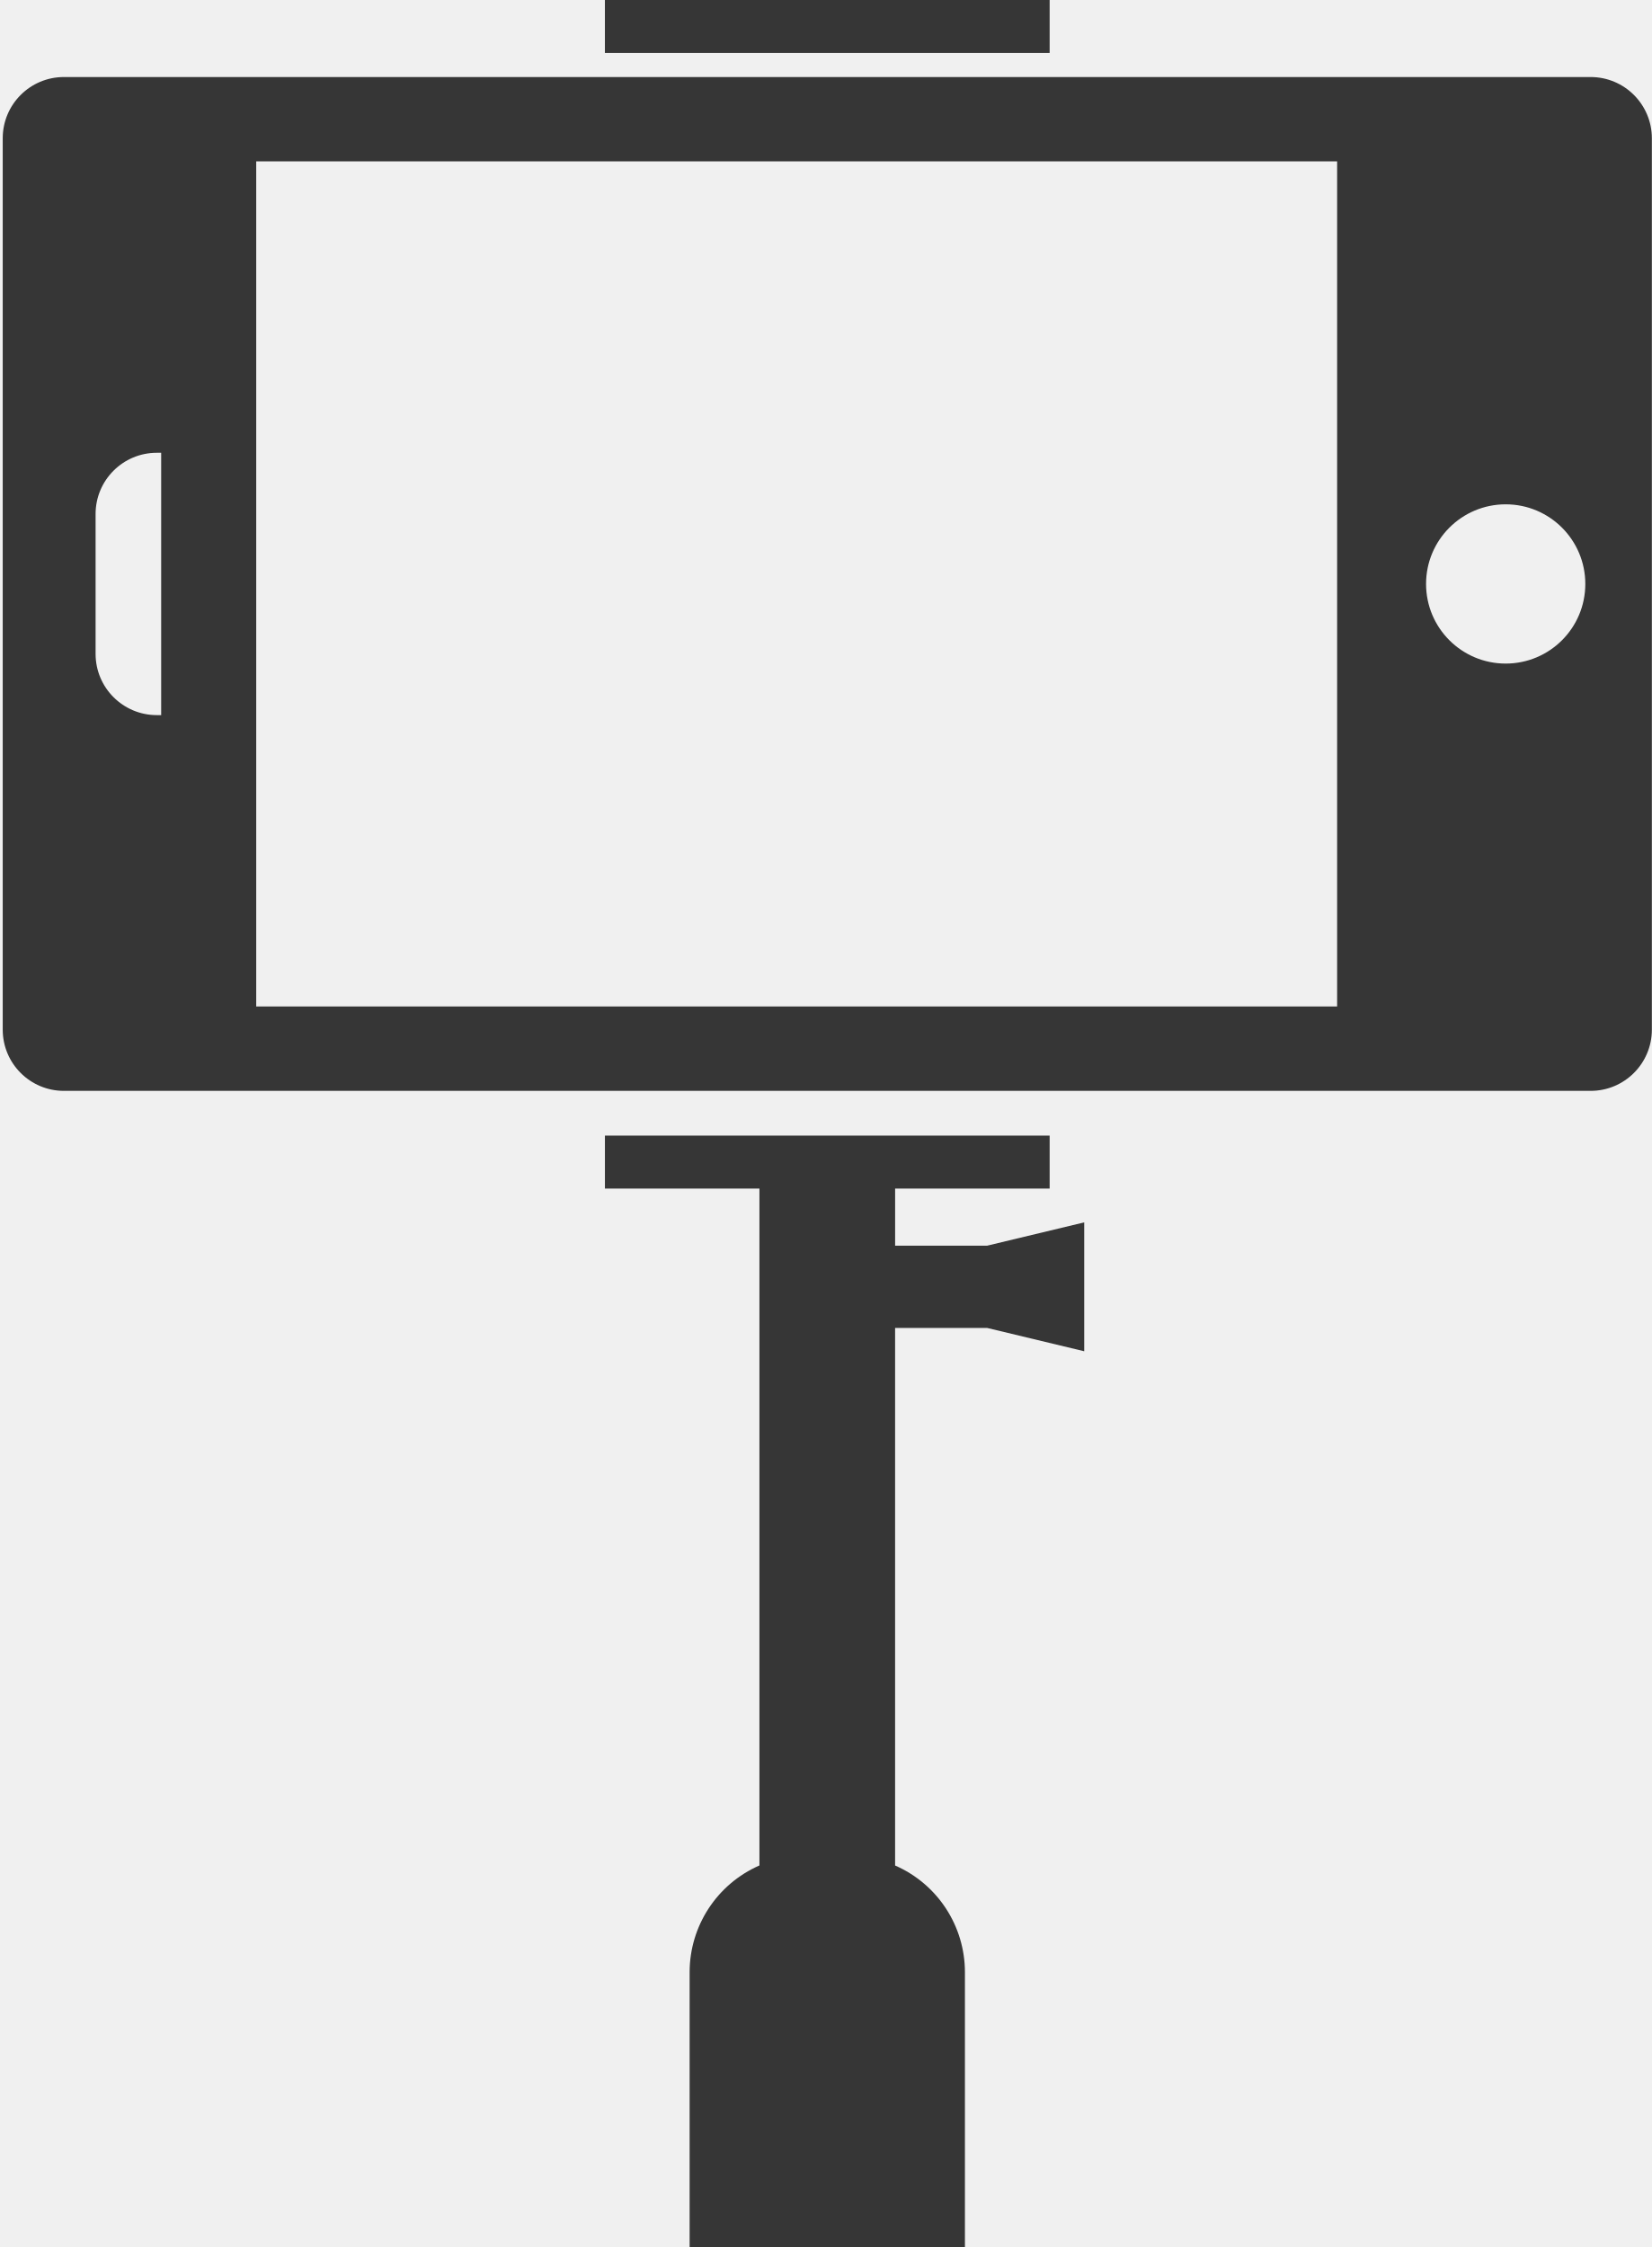
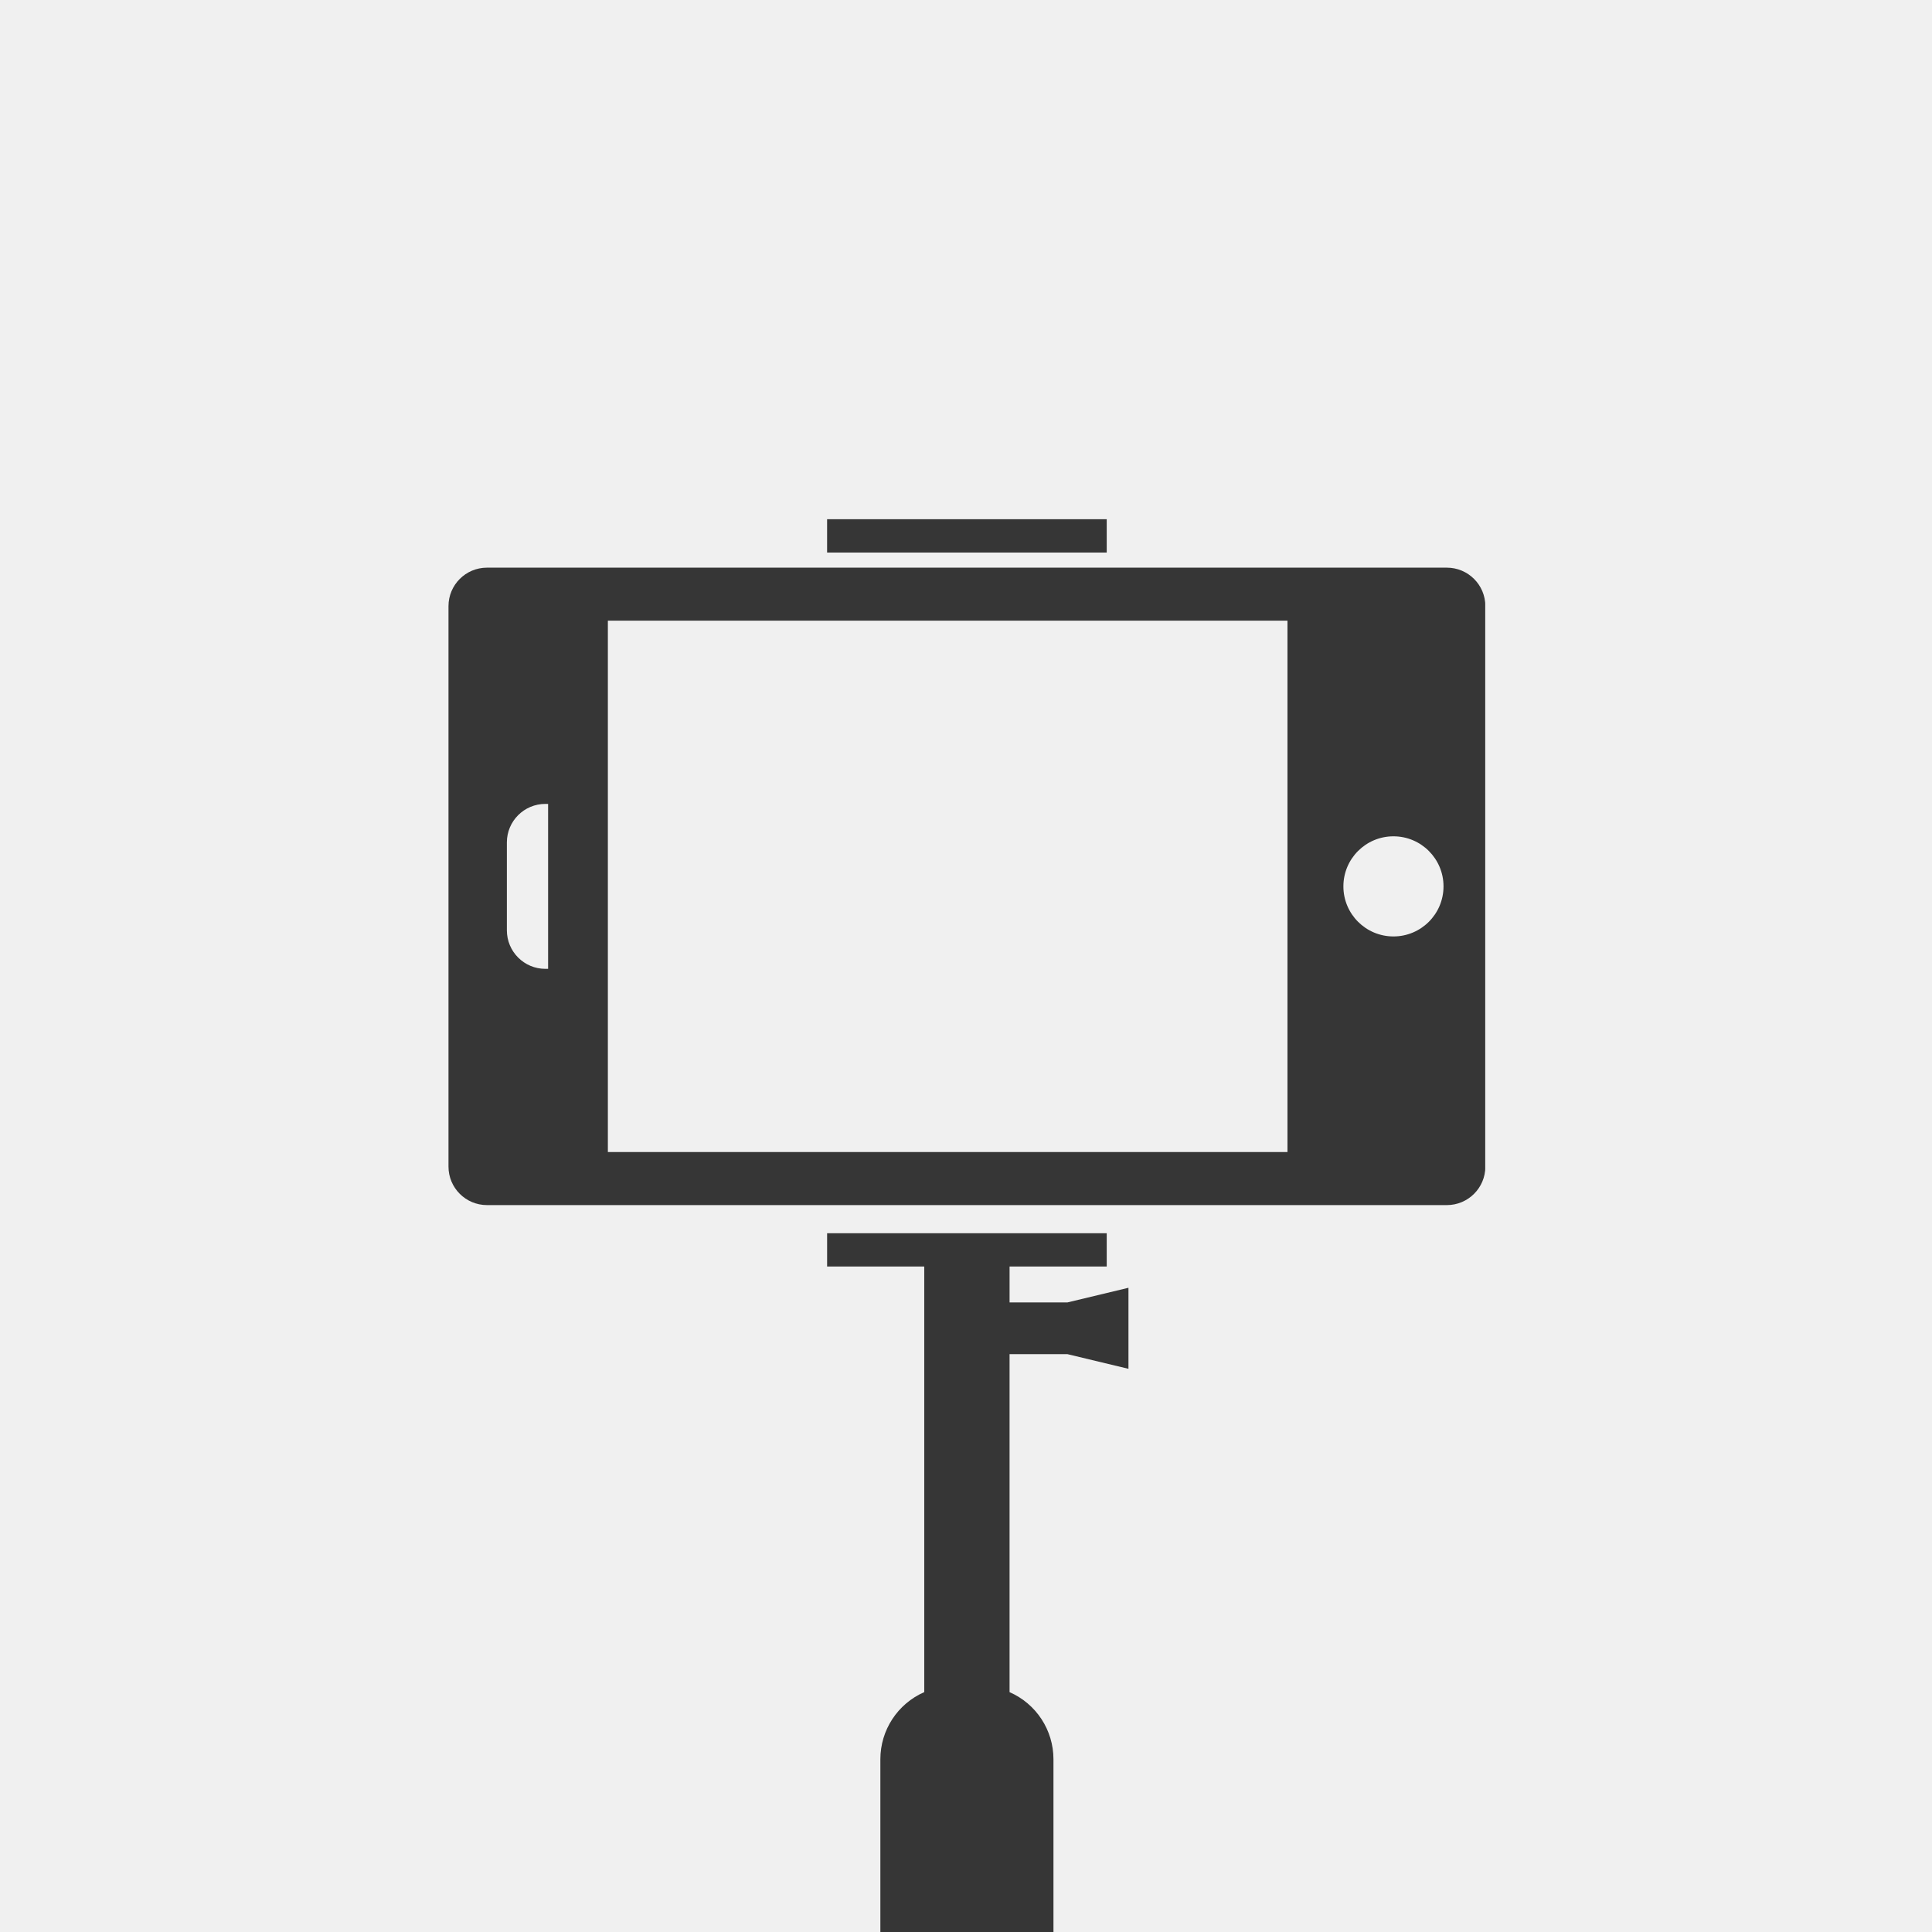
- <svg xmlns="http://www.w3.org/2000/svg" width="86" height="117" fill="none">
-   <path d="M82.821 4.011H3.33A3.188 3.188 0 0 0 .142 7.199v46.413a3.187 3.187 0 0 0 3.188 3.189h79.492a3.188 3.188 0 0 0 3.189-3.189V7.199a3.189 3.189 0 0 0-3.19-3.188ZM8.392 37.236h-.226a3.19 3.19 0 0 1-3.189-3.189v-7.283a3.188 3.188 0 0 1 3.189-3.188h.226v13.66Zm61.231 15.172H13.341V8.402h56.282v44.006ZM78.4 34.552a4.146 4.146 0 0 1-4.146-4.147 4.146 4.146 0 1 1 4.146 4.147ZM54.654 0H31.497v2.758h23.157V0ZM46.608 64.861v-2.973h8.046V59.13H31.498v2.758h8.045v35.246a6.068 6.068 0 0 0-3.635 5.559V117h14.335v-14.307a6.062 6.062 0 0 0-3.636-5.557v-27.99h4.796l5.051 1.213v-6.711l-5.051 1.213h-4.795Z" fill="#363636" />
+ <svg xmlns="http://www.w3.org/2000/svg" width="160" height="160" fill="none">
+   <g clip-path="url(#a)" fill="#363636">
+     <path d="M119.821 47.011H40.33a3.188 3.188 0 0 0-3.188 3.188v46.413a3.187 3.187 0 0 0 3.188 3.189h79.492a3.188 3.188 0 0 0 3.189-3.189V50.199a3.189 3.189 0 0 0-3.19-3.188ZM45.392 80.236h-.226a3.19 3.19 0 0 1-3.189-3.189v-7.283a3.188 3.188 0 0 1 3.189-3.188h.226v13.66Zm61.231 15.172H50.341V51.402h56.282v44.006Zm8.777-17.856a4.146 4.146 0 0 1-4.146-4.147 4.146 4.146 0 1 1 4.146 4.147ZM91.654 43H68.497v2.758h23.157V43ZM83.608 107.861v-2.973h8.046v-2.758H68.498v2.758h8.045v35.246a6.068 6.068 0 0 0-3.635 5.559V160h14.335v-14.307a6.062 6.062 0 0 0-3.636-5.557v-27.99h4.796l5.051 1.213v-6.711l-5.051 1.213h-4.795Z" />
+   </g>
+   <defs>
+     <clipPath id="a">
+       <path fill="#fff" transform="translate(37 43)" d="M0 0h86v117H0z" />
+     </clipPath>
+   </defs>
</svg>
